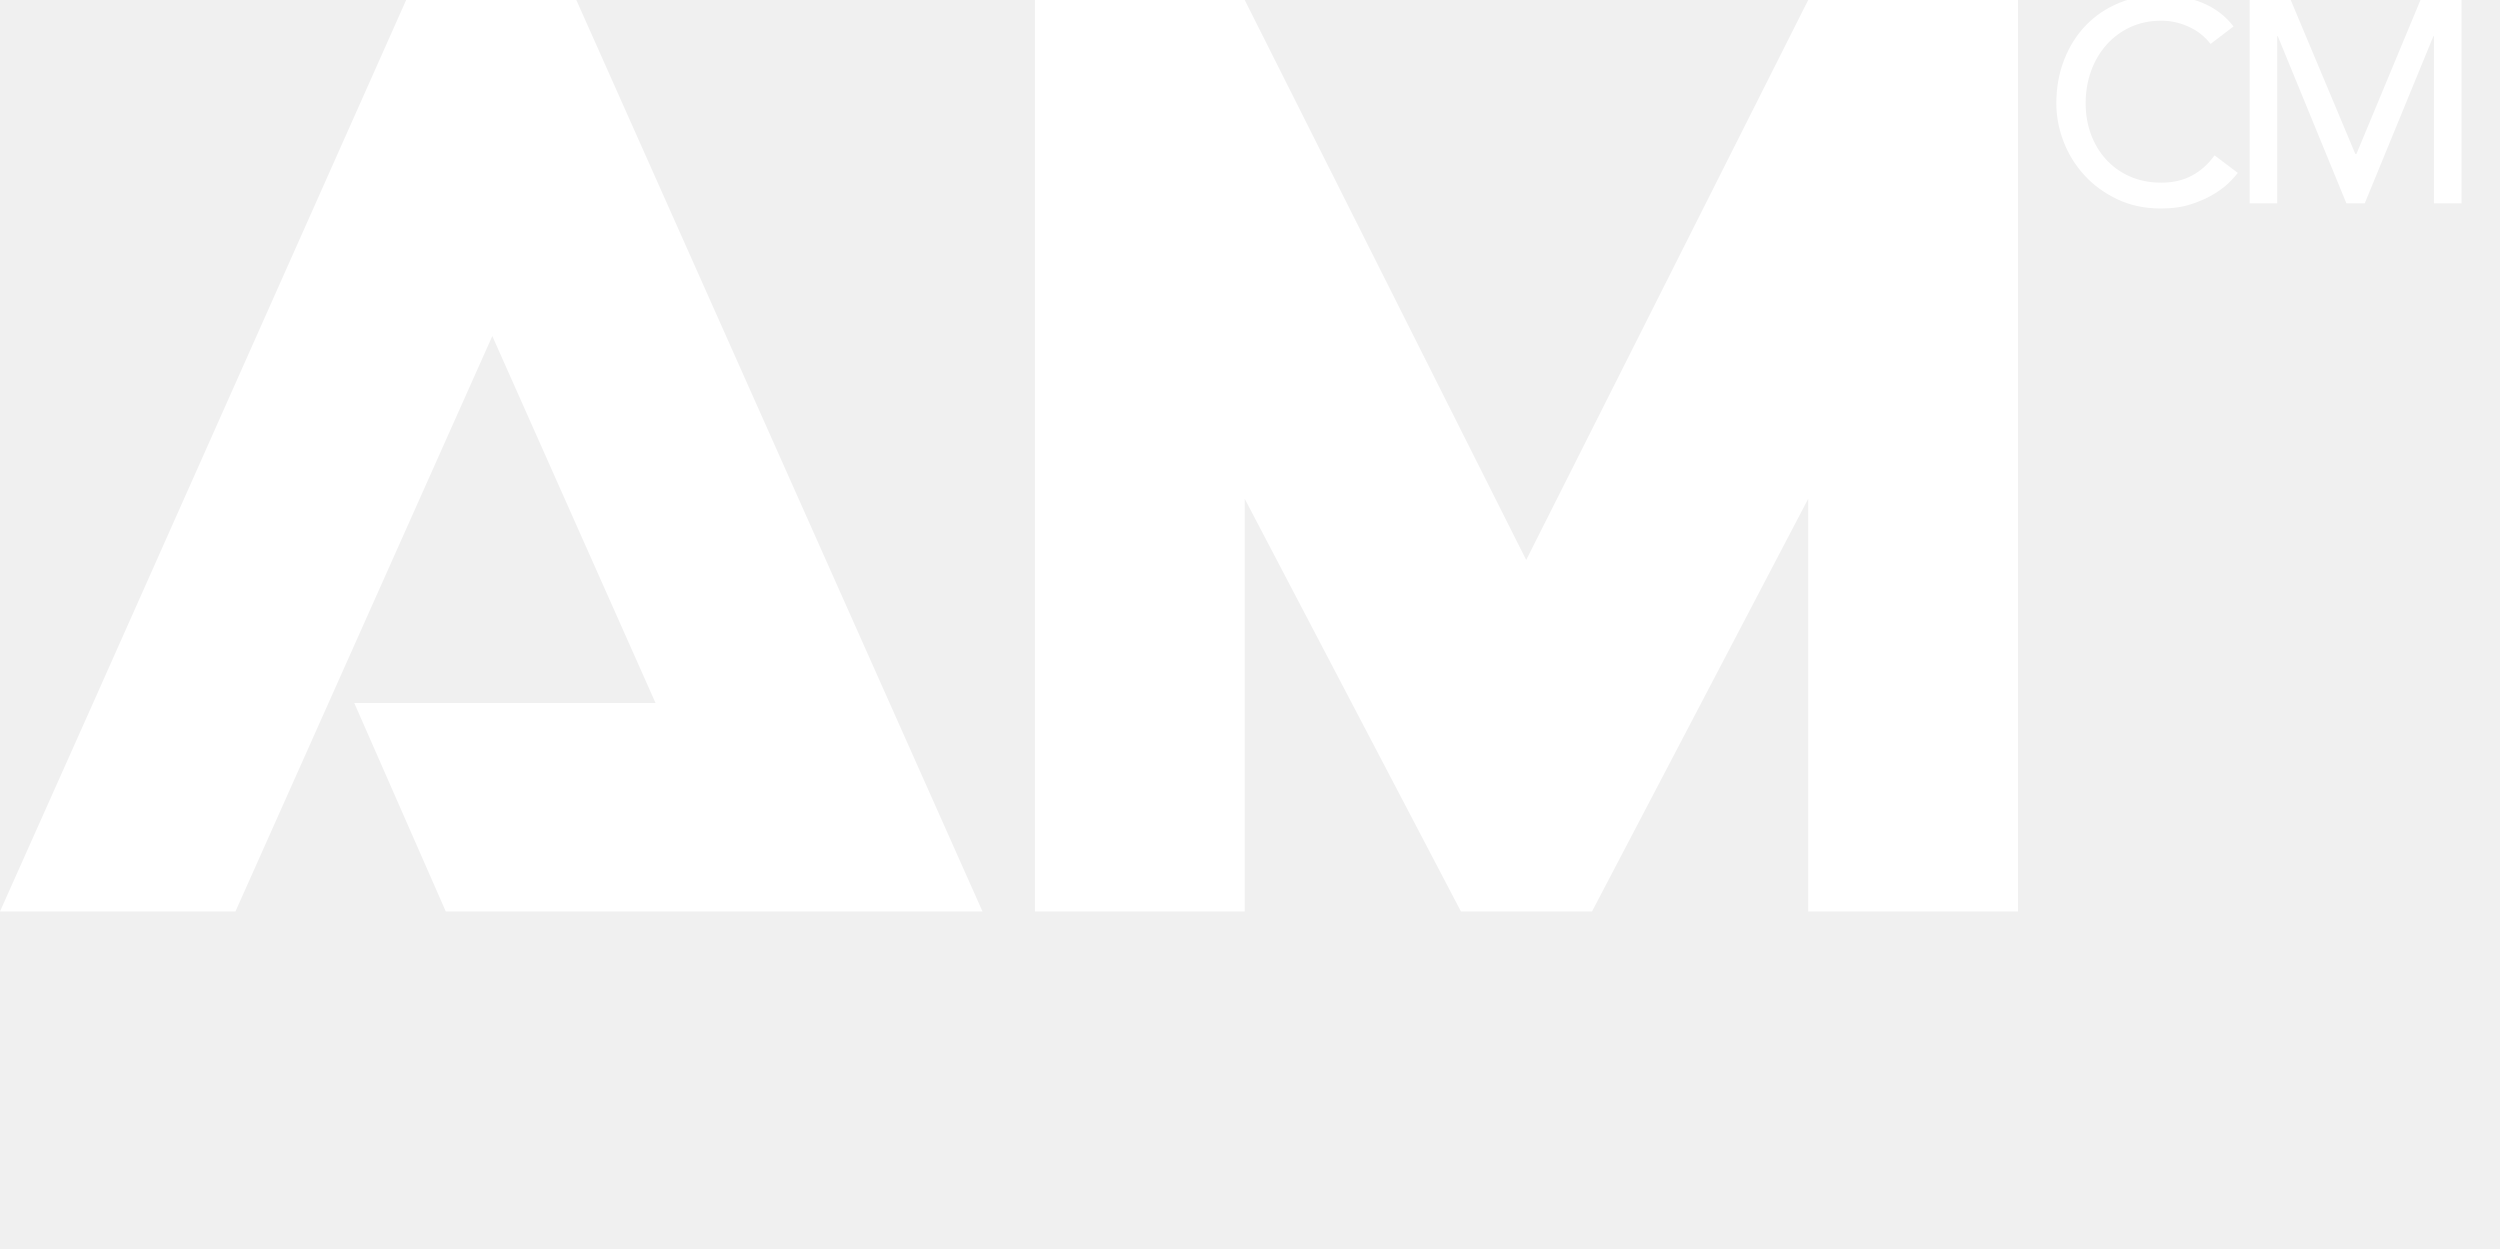
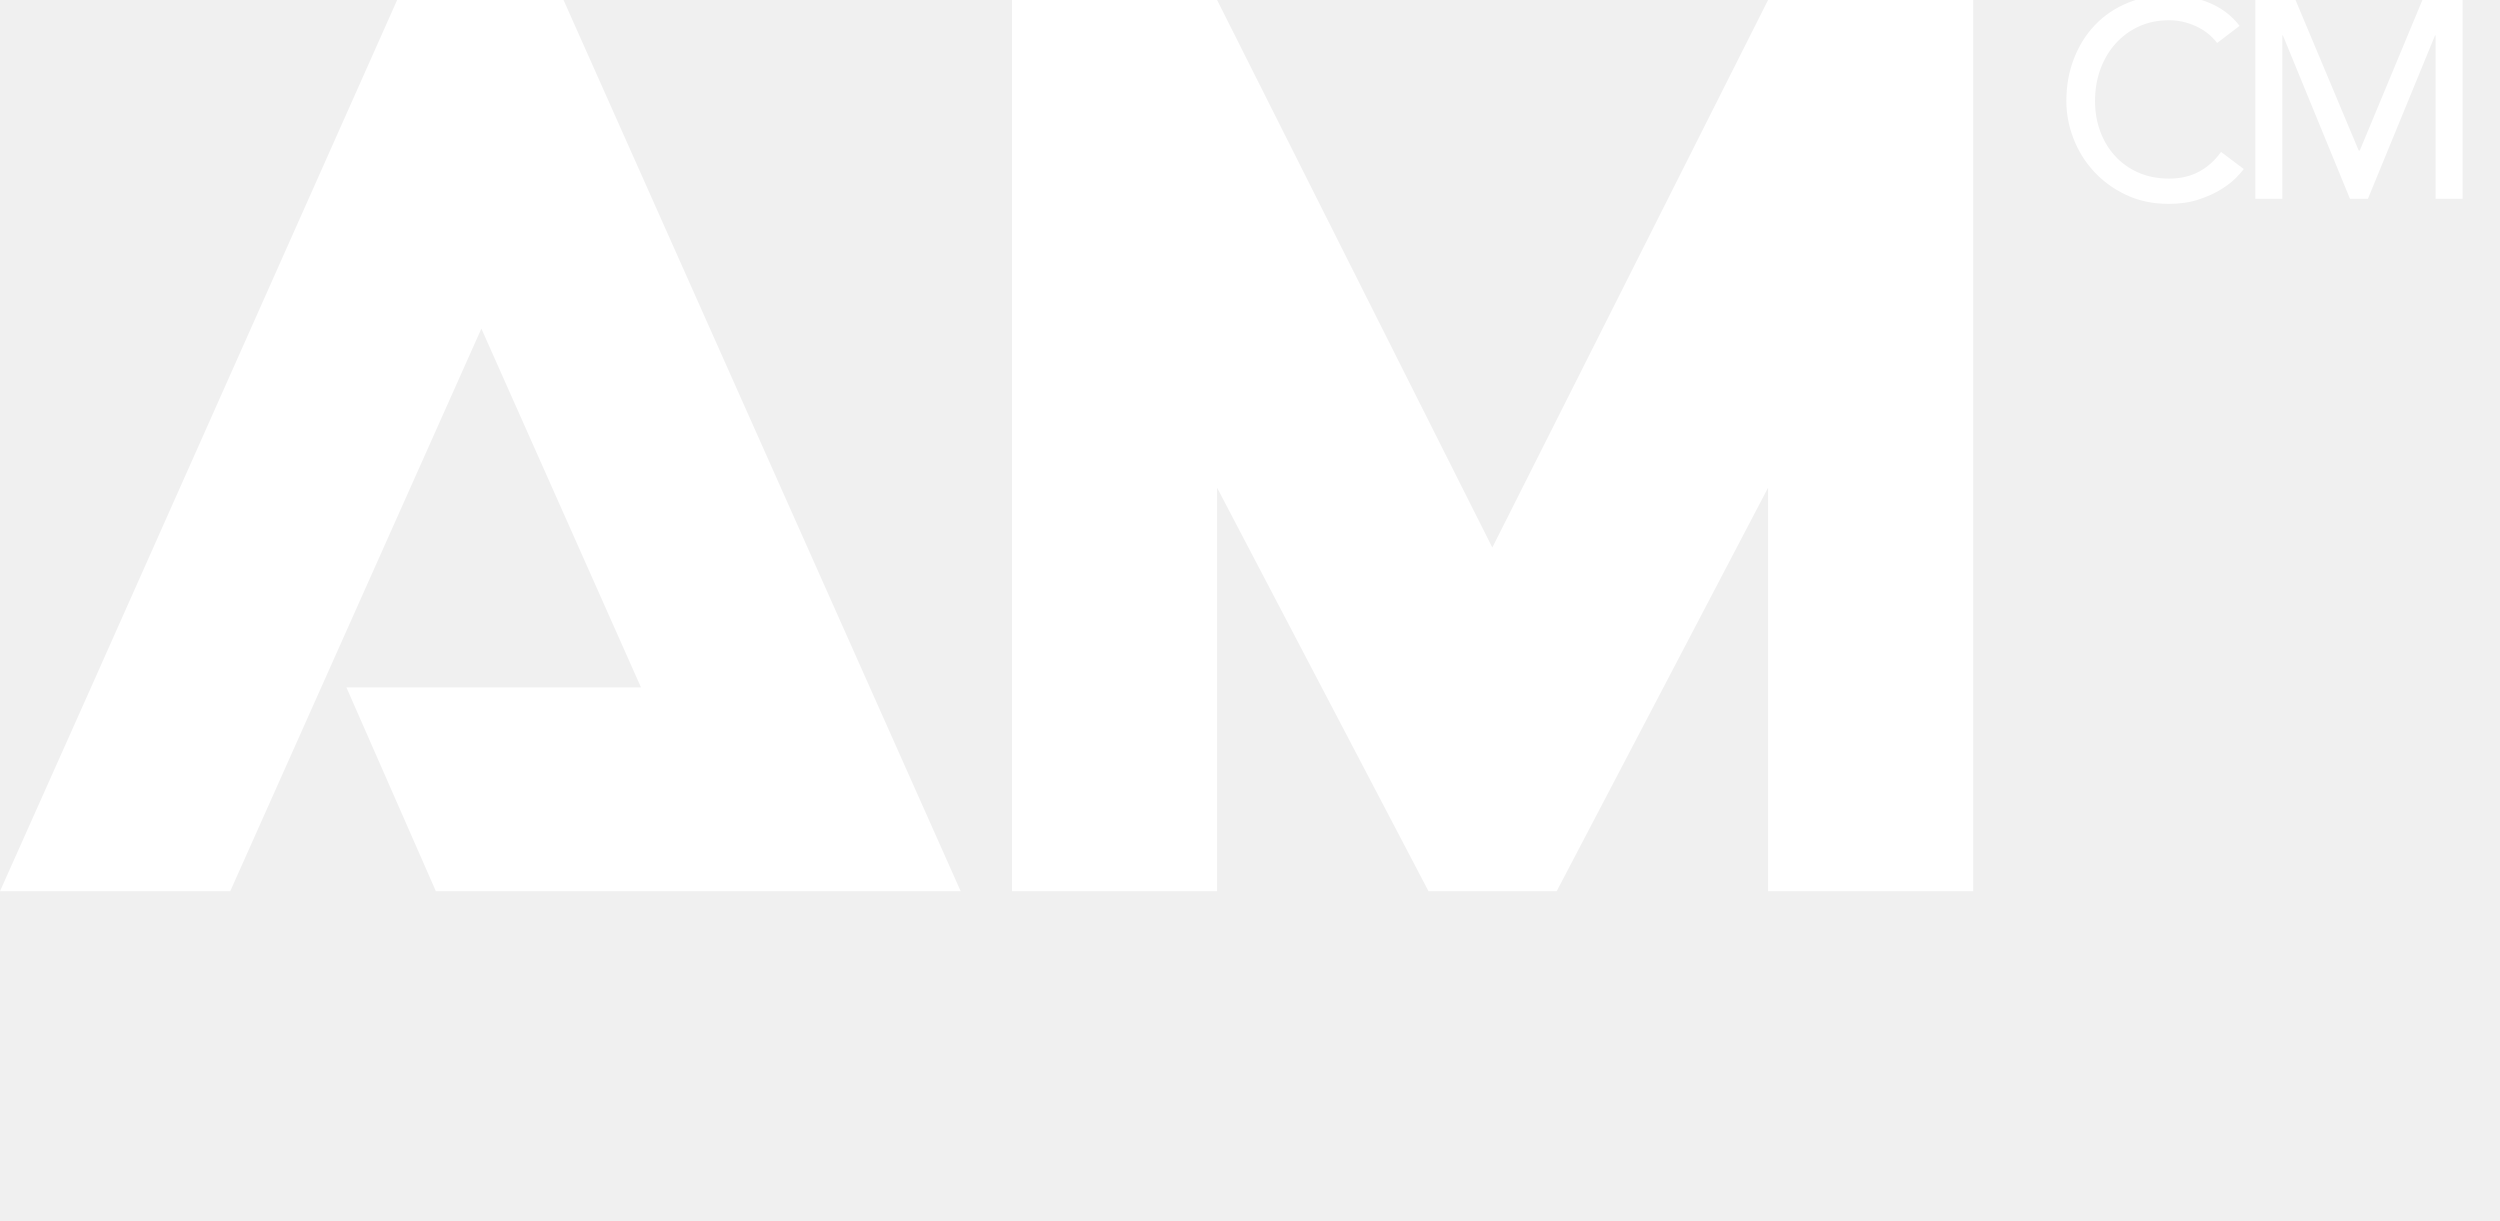
- <svg xmlns="http://www.w3.org/2000/svg" viewBox="0 0 88.10 44" fill="#fff">
+ <svg xmlns="http://www.w3.org/2000/svg" viewBox="0 0 90.10 44" fill="#fff">
  <path d="M3.281 24.773L14.313 0H20.31L34.623 32.119H15.709L12.484 24.773H23.101L17.349 11.843L8.298 32.119H0" />
  <path d="M71.114 32.119H63.721V17.578L56.103 32.119H51.483L43.864 17.578V32.119H36.472V0H43.864L53.783 19.733L63.721 0H71.114V32.119Z" />
-   <path transform="translate(62.3624 -37.589) scale(0.19458)" d="M79.85 201.14Q78.29 199.11 75.89 198.02Q73.5 196.93 70.95 196.93Q67.83 196.93 65.31 198.1Q62.79 199.27 61 201.3Q59.2 203.32 58.21 206.05Q57.23 208.78 57.23 211.9Q57.23 214.82 58.16 217.42Q59.1 220.02 60.87 221.99Q62.63 223.97 65.18 225.11Q67.73 226.26 70.95 226.26Q74.13 226.26 76.52 224.96Q78.91 223.66 80.57 221.32L84.79 224.49Q84.37 225.06 83.33 226.13Q82.29 227.19 80.57 228.26Q78.86 229.32 76.44 230.13Q74.02 230.94 70.85 230.94Q66.48 230.94 62.97 229.27Q59.46 227.61 56.99 224.9Q54.52 222.2 53.22 218.79Q51.92 215.39 51.92 211.9Q51.92 207.64 53.33 204.03Q54.73 200.41 57.25 197.79Q59.77 195.16 63.31 193.7Q66.85 192.25 71.11 192.25Q74.75 192.25 78.26 193.65Q81.77 195.06 84.01 197.97Z " />
-   <path transform="translate(28.99 -37.589) scale(0.19458)" d="M258.44 193.18H265.88L277.58 221.06H277.78L289.38 193.18H296.82V230H291.82V199.74H291.72L279.29 230H275.96L263.54 199.74H263.43V230H258.44Z" />
+   <path transform="translate(64.3685 -37.589) scale(0.19458)" d="M79.85 201.14Q78.29 199.11 75.89 198.02Q73.5 196.93 70.95 196.93Q67.83 196.93 65.31 198.1Q62.79 199.27 61 201.3Q59.2 203.32 58.21 206.05Q57.23 208.78 57.23 211.9Q57.23 214.82 58.16 217.42Q59.1 220.02 60.87 221.99Q62.63 223.97 65.18 225.11Q67.73 226.26 70.95 226.26Q74.13 226.26 76.52 224.96Q78.91 223.66 80.57 221.32L84.79 224.49Q84.37 225.06 83.33 226.13Q82.29 227.19 80.57 228.26Q78.86 229.32 76.44 230.13Q74.02 230.94 70.85 230.94Q66.48 230.94 62.97 229.27Q59.46 227.61 56.99 224.9Q54.52 222.2 53.22 218.79Q51.92 215.39 51.92 211.9Q51.92 207.64 53.33 204.03Q54.73 200.41 57.25 197.79Q59.77 195.16 63.31 193.7Q66.85 192.25 71.11 192.25Q74.75 192.25 78.26 193.65Q81.77 195.06 84.01 197.97Z " />
+   <path transform="translate(30.996 -37.589) scale(0.19458)" d="M258.44 193.18H265.88L277.58 221.06H277.78L289.38 193.18H296.82V230H291.82V199.74H291.72L279.29 230H275.96L263.54 199.74H263.43V230H258.44Z" />
</svg>
